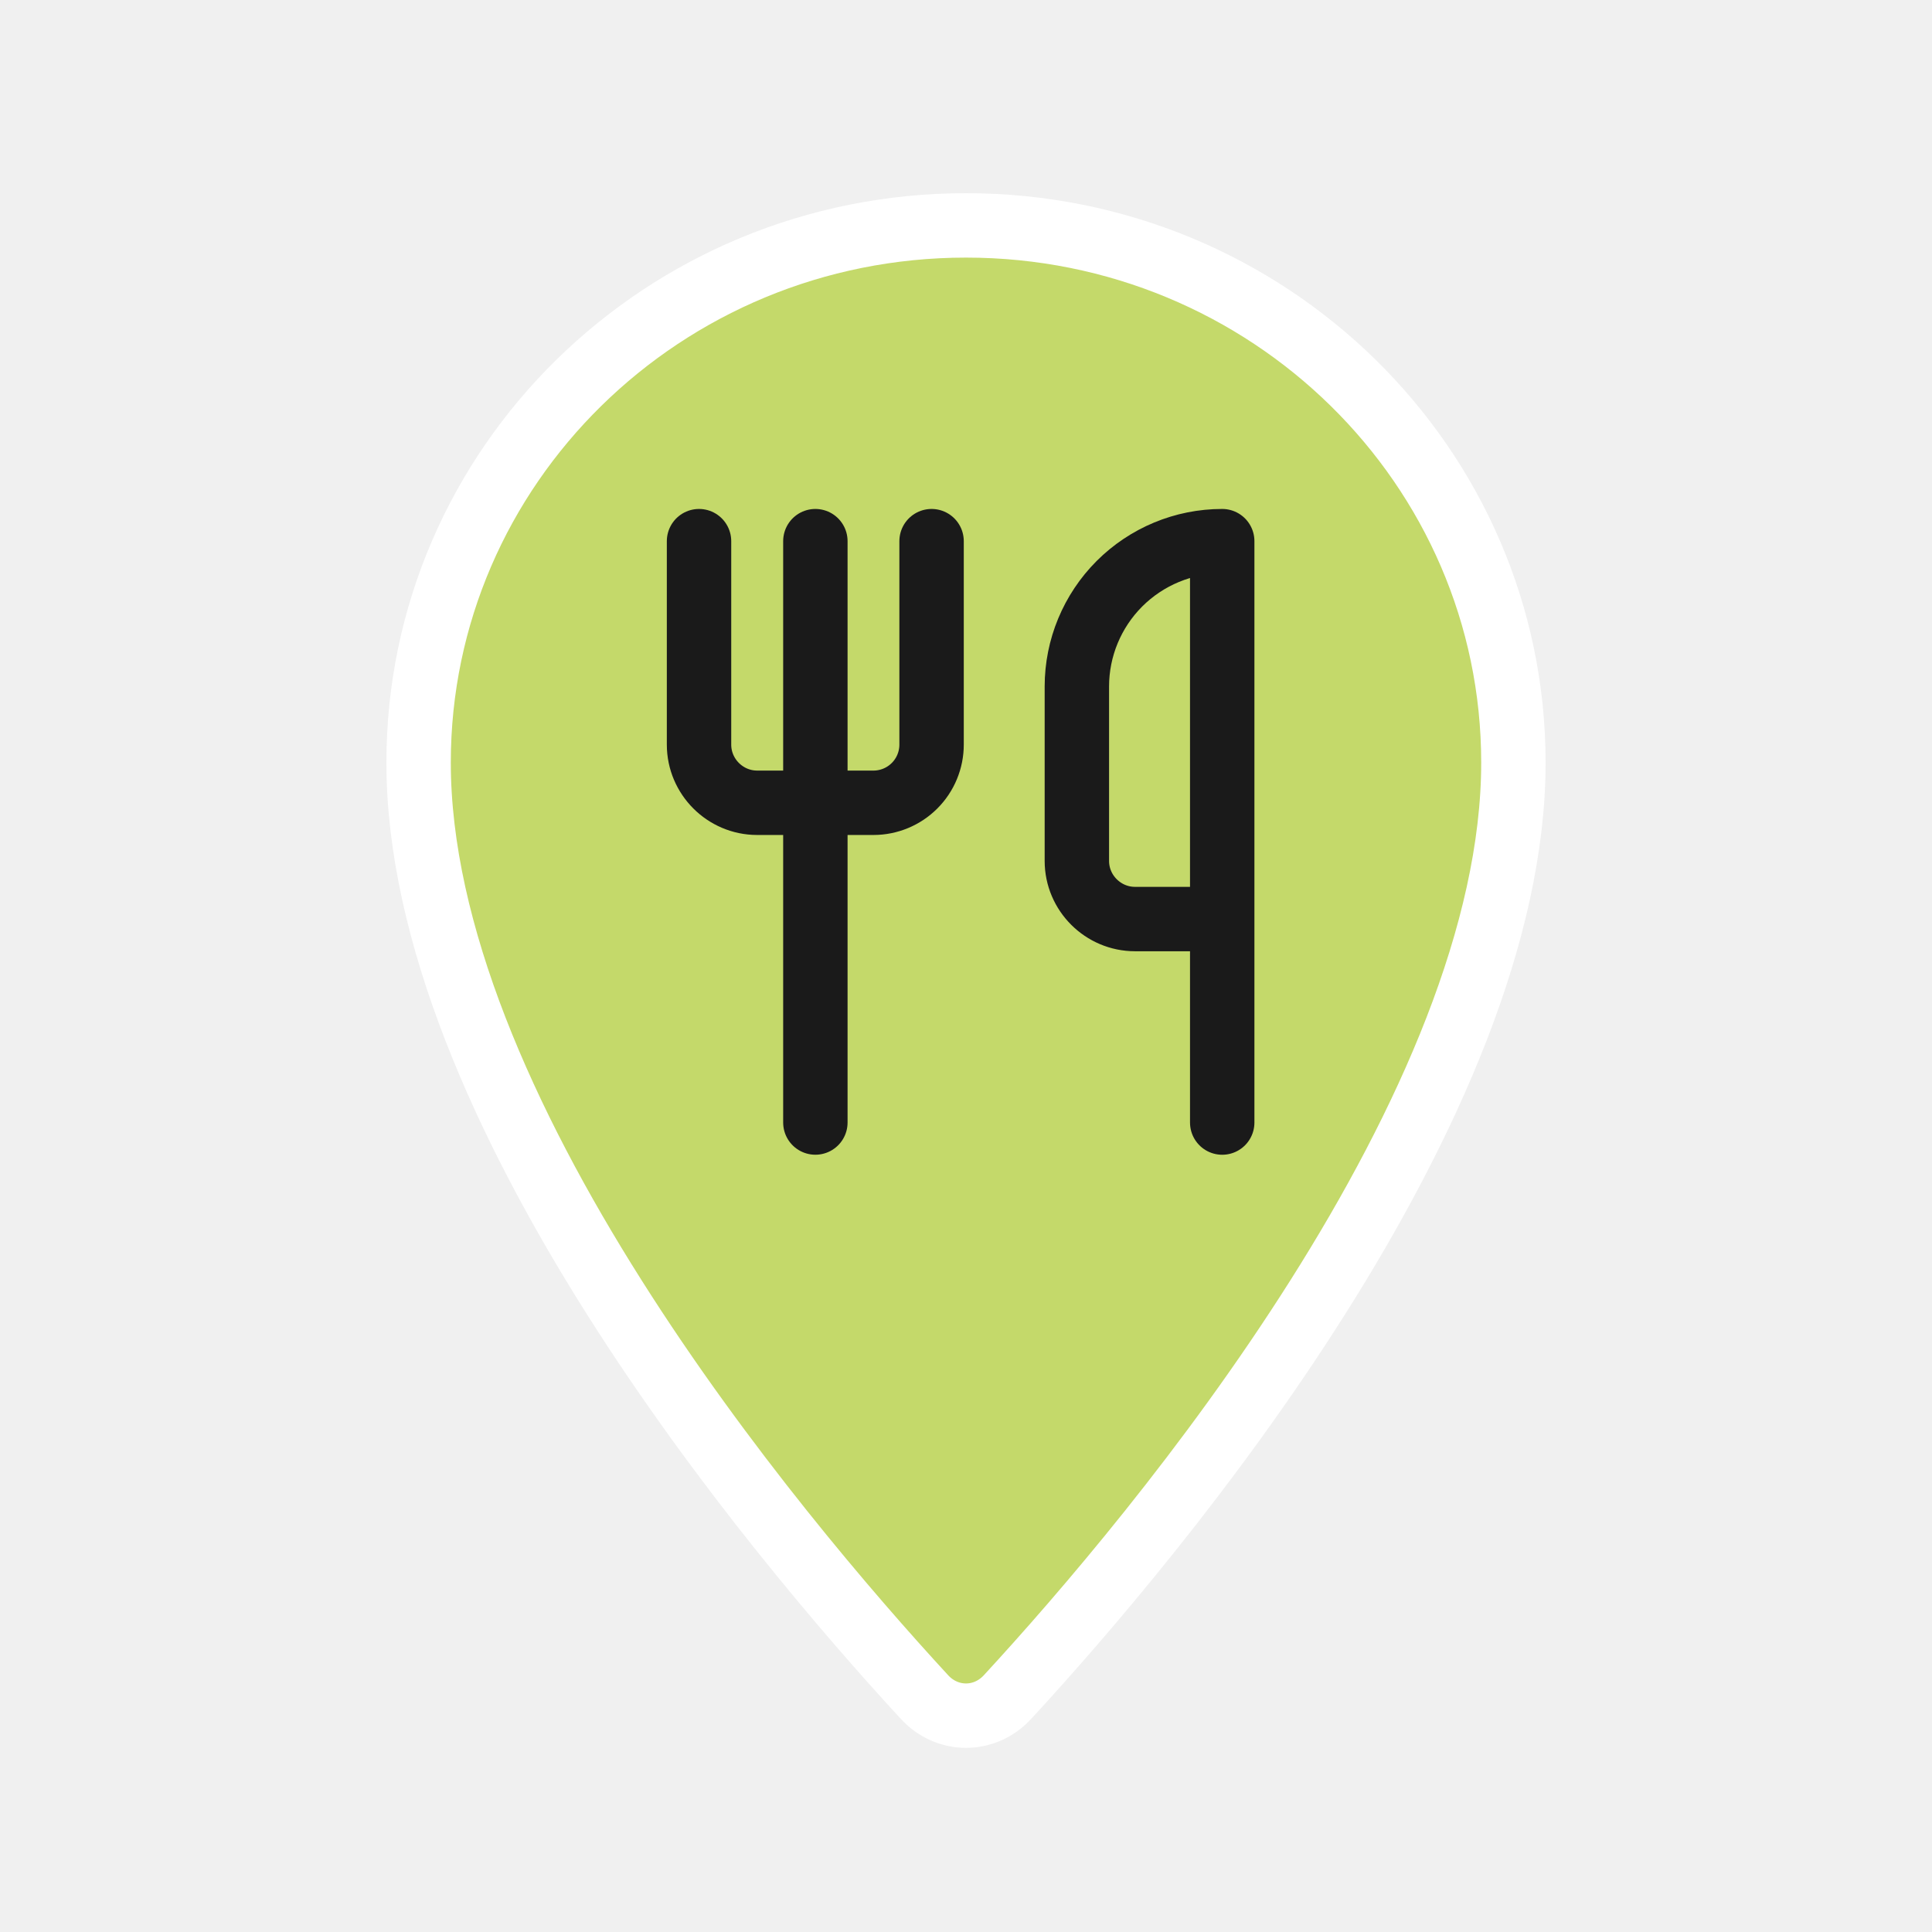
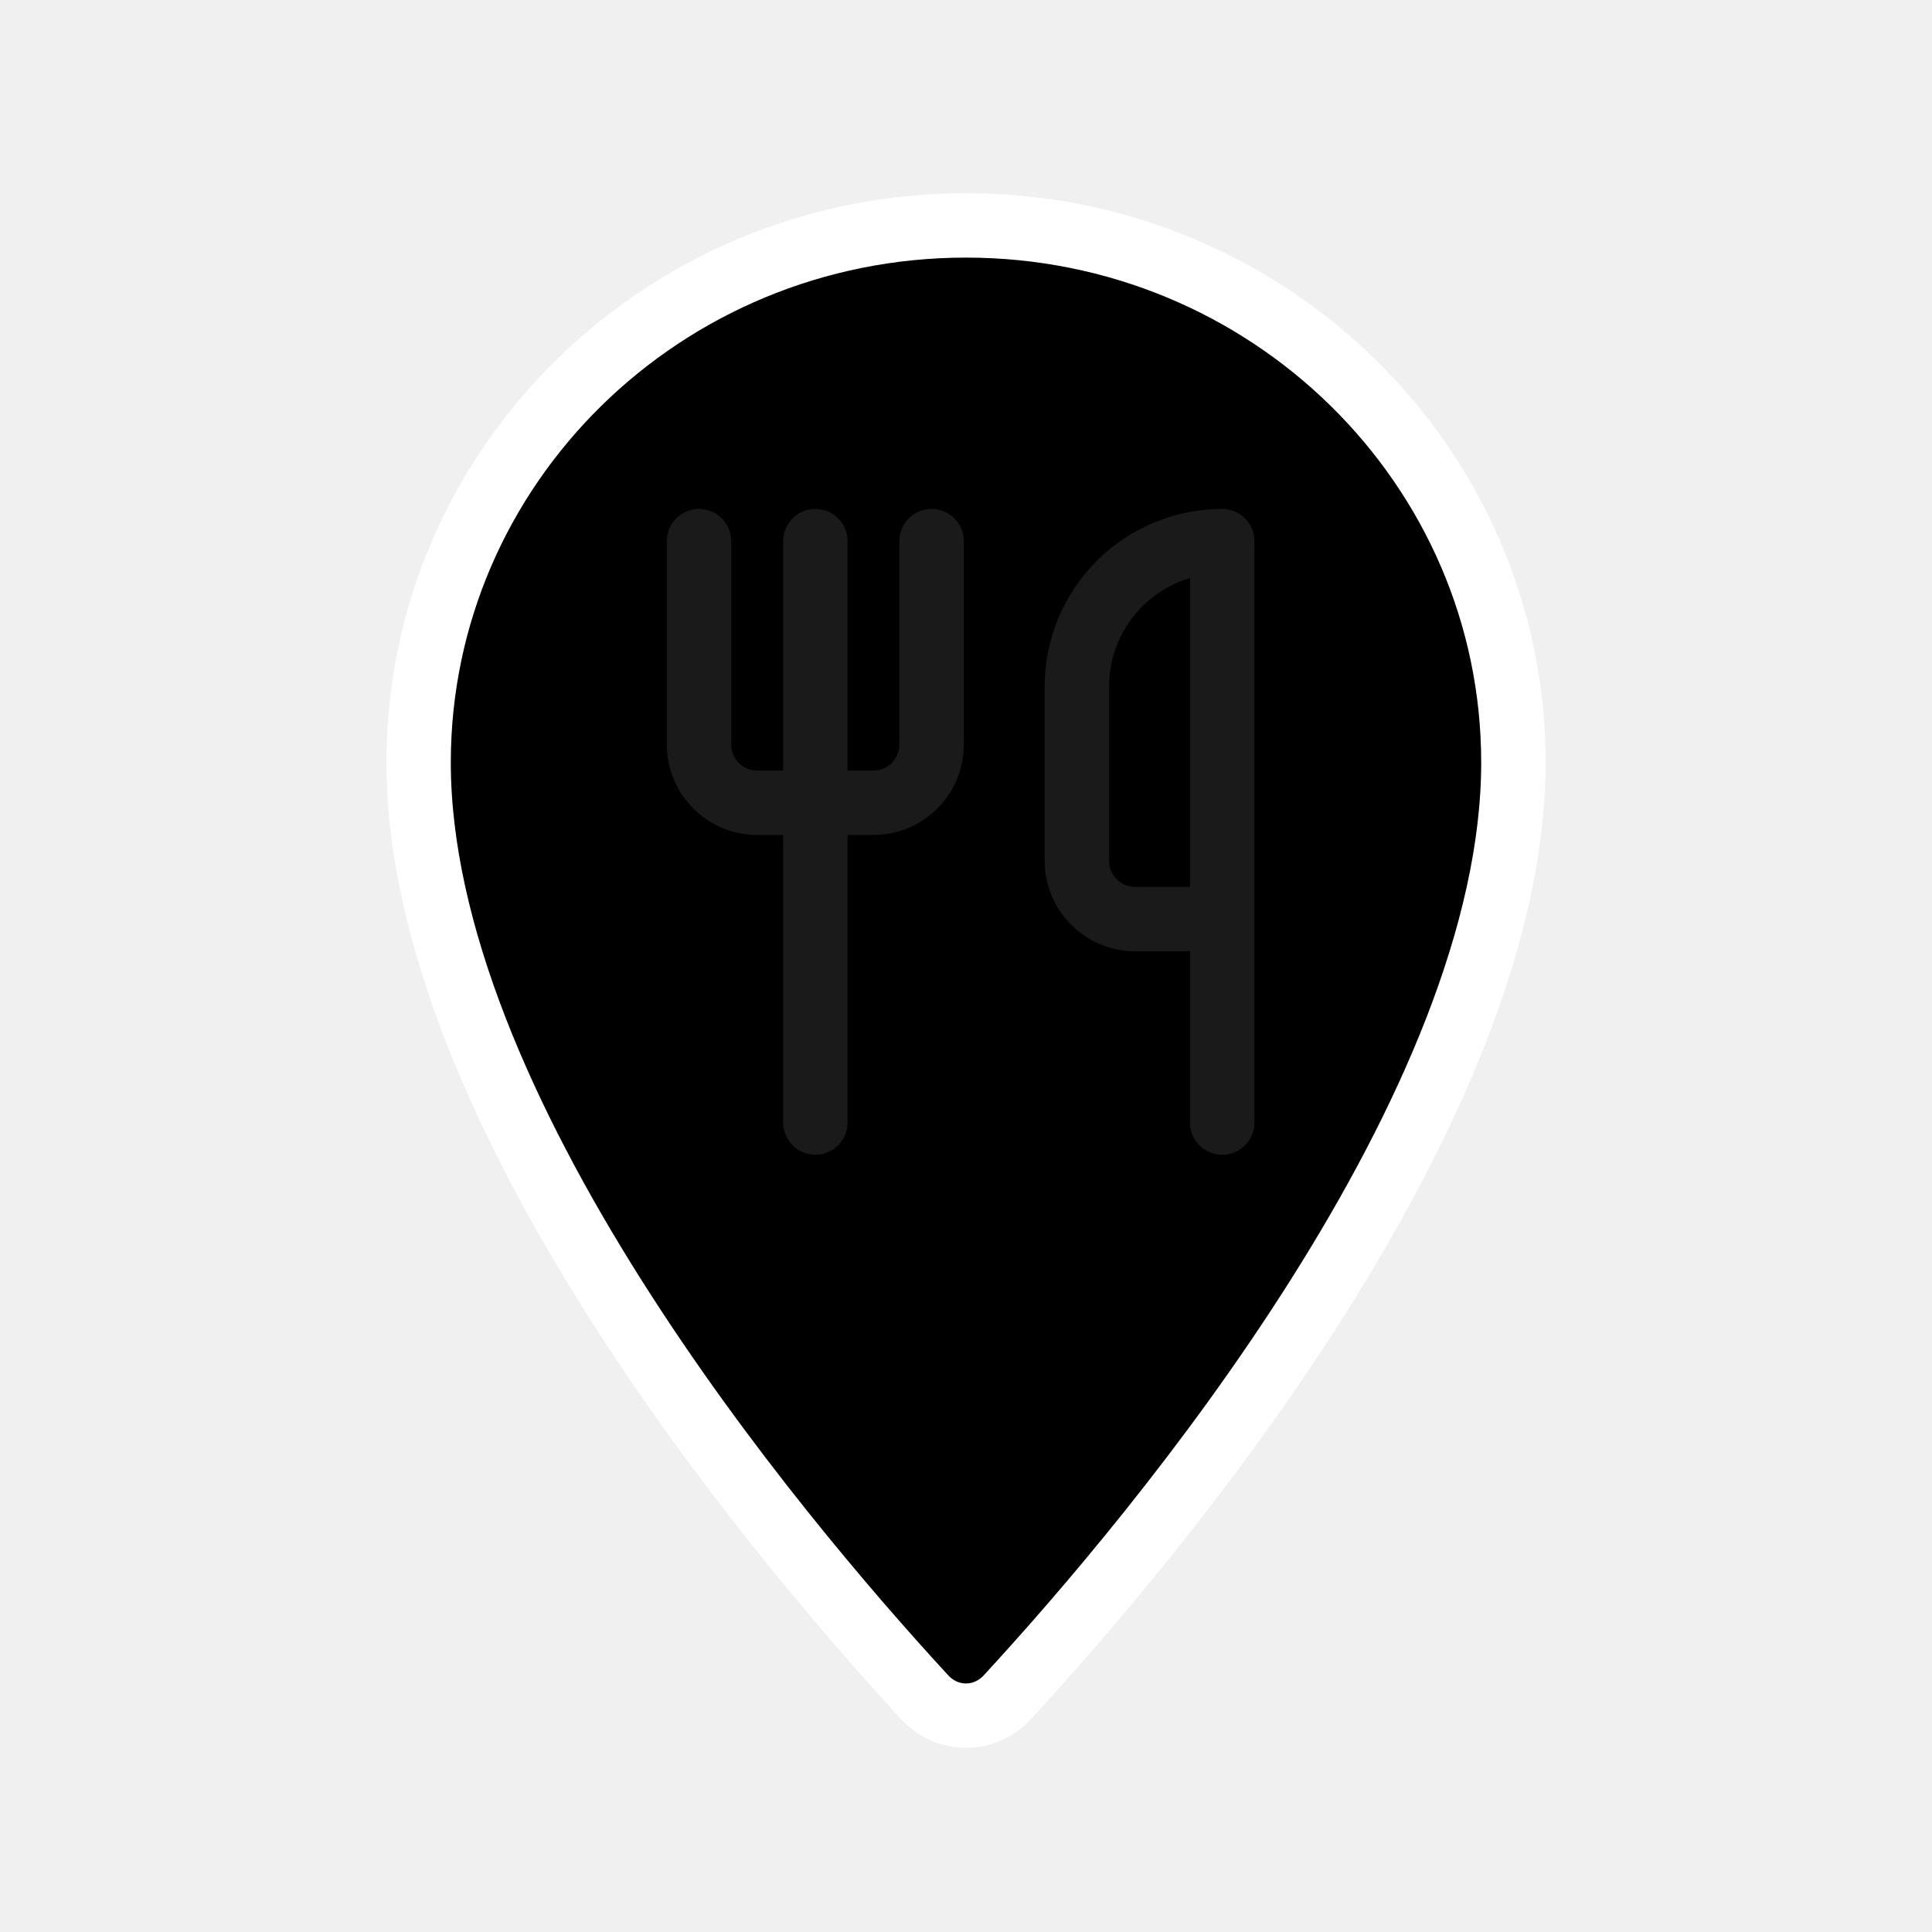
<svg xmlns="http://www.w3.org/2000/svg" width="60" height="60" viewBox="0 0 60 60" fill="none">
-   <path d="M30 7C39.402 7 47 14.482 47 23.682C47 28.98 44.312 34.927 40.932 40.275C37.572 45.592 33.623 50.171 31.29 52.703C30.58 53.474 29.42 53.474 28.71 52.703C26.377 50.171 22.428 45.592 19.068 40.275C15.688 34.927 13 28.98 13 23.682C13 14.482 20.598 7 30 7Z" fill="#C4D96A" stroke="white" stroke-width="2" />
+   <path d="M30 7C39.402 7 47 14.482 47 23.682C47 28.98 44.312 34.927 40.932 40.275C37.572 45.592 33.623 50.171 31.29 52.703C30.58 53.474 29.42 53.474 28.71 52.703C26.377 50.171 22.428 45.592 19.068 40.275C15.688 34.927 13 28.98 13 23.682C13 14.482 20.598 7 30 7Z" fill="currentColor" stroke="white" stroke-width="2" />
  <path d="M21.709 16.806V23.125C21.709 24.118 22.521 24.931 23.515 24.931H27.126C27.605 24.931 28.064 24.74 28.402 24.402C28.741 24.063 28.931 23.604 28.931 23.125V16.806" stroke="#1A1A1A" stroke-width="2" stroke-linecap="round" stroke-linejoin="round" />
  <path d="M25.322 16.806V34.861" stroke="#1A1A1A" stroke-width="2" stroke-linecap="round" stroke-linejoin="round" />
  <path d="M37.957 28.542V16.806C36.76 16.806 35.612 17.282 34.765 18.128C33.919 18.975 33.443 20.123 33.443 21.32V26.737C33.443 27.73 34.256 28.542 35.249 28.542H37.957ZM37.957 28.542V34.862" stroke="#1A1A1A" stroke-width="2" stroke-linecap="round" stroke-linejoin="round" />
</svg>
